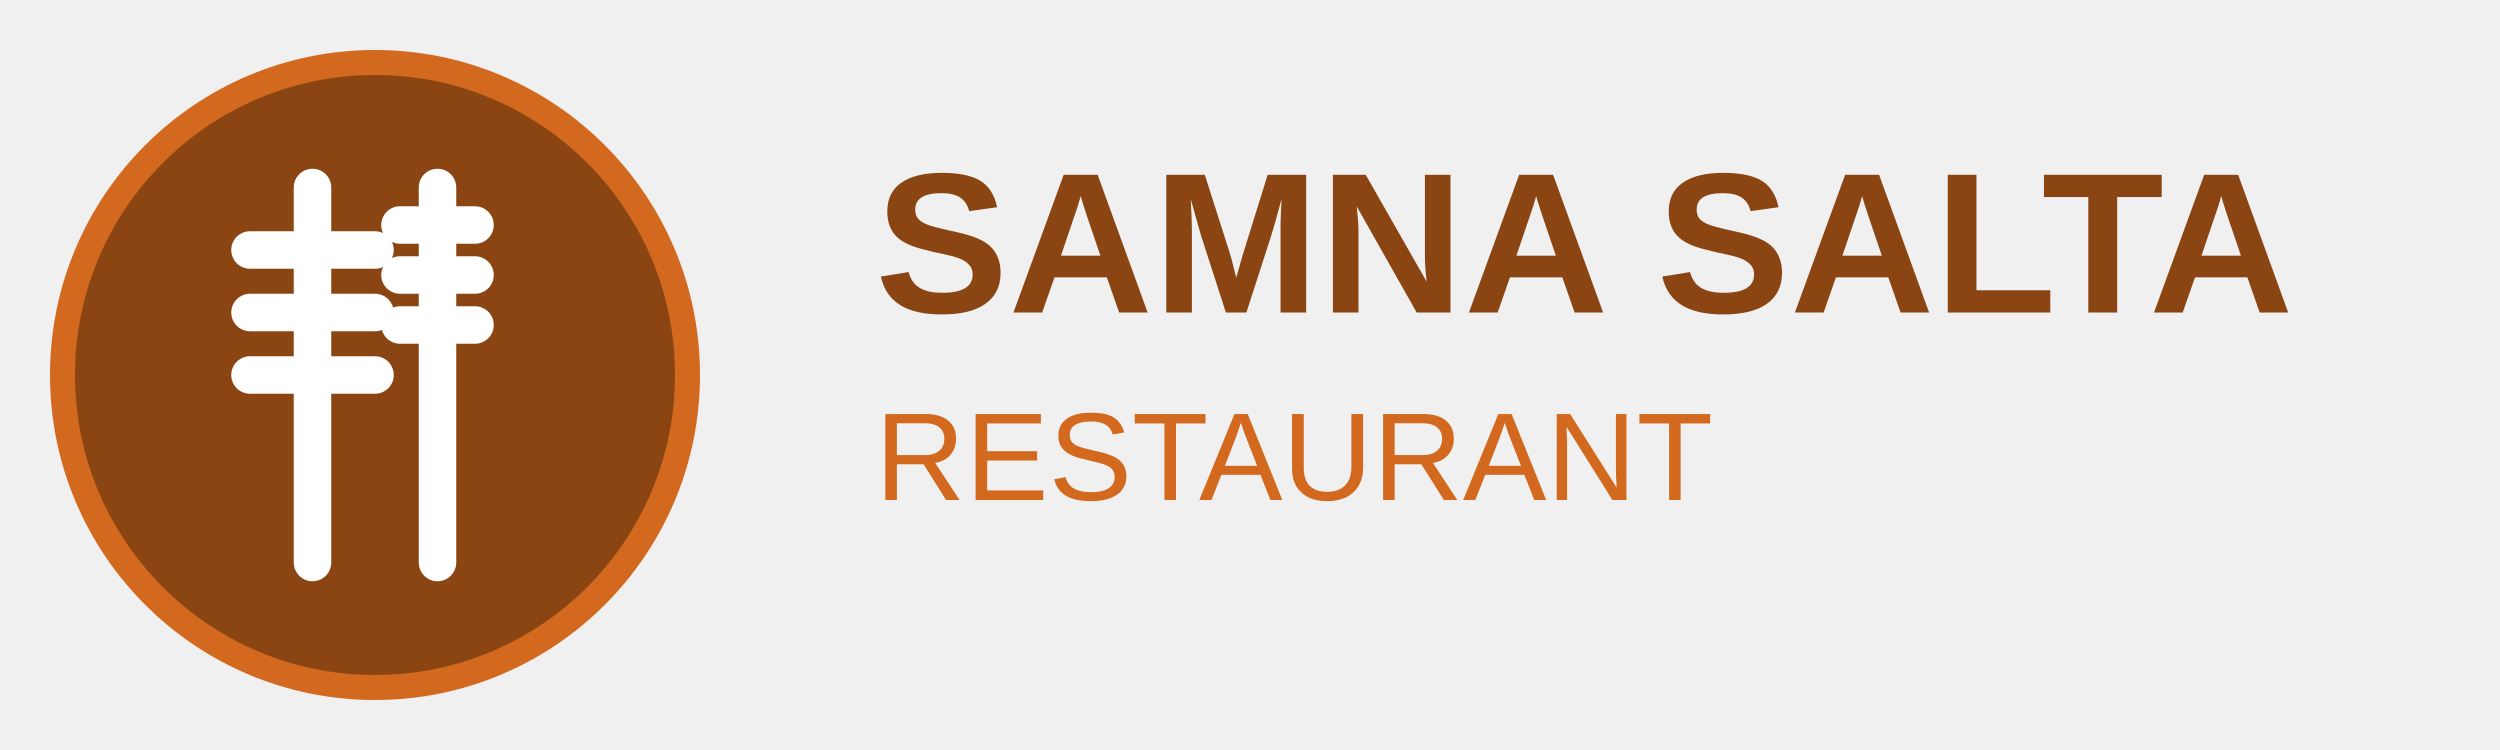
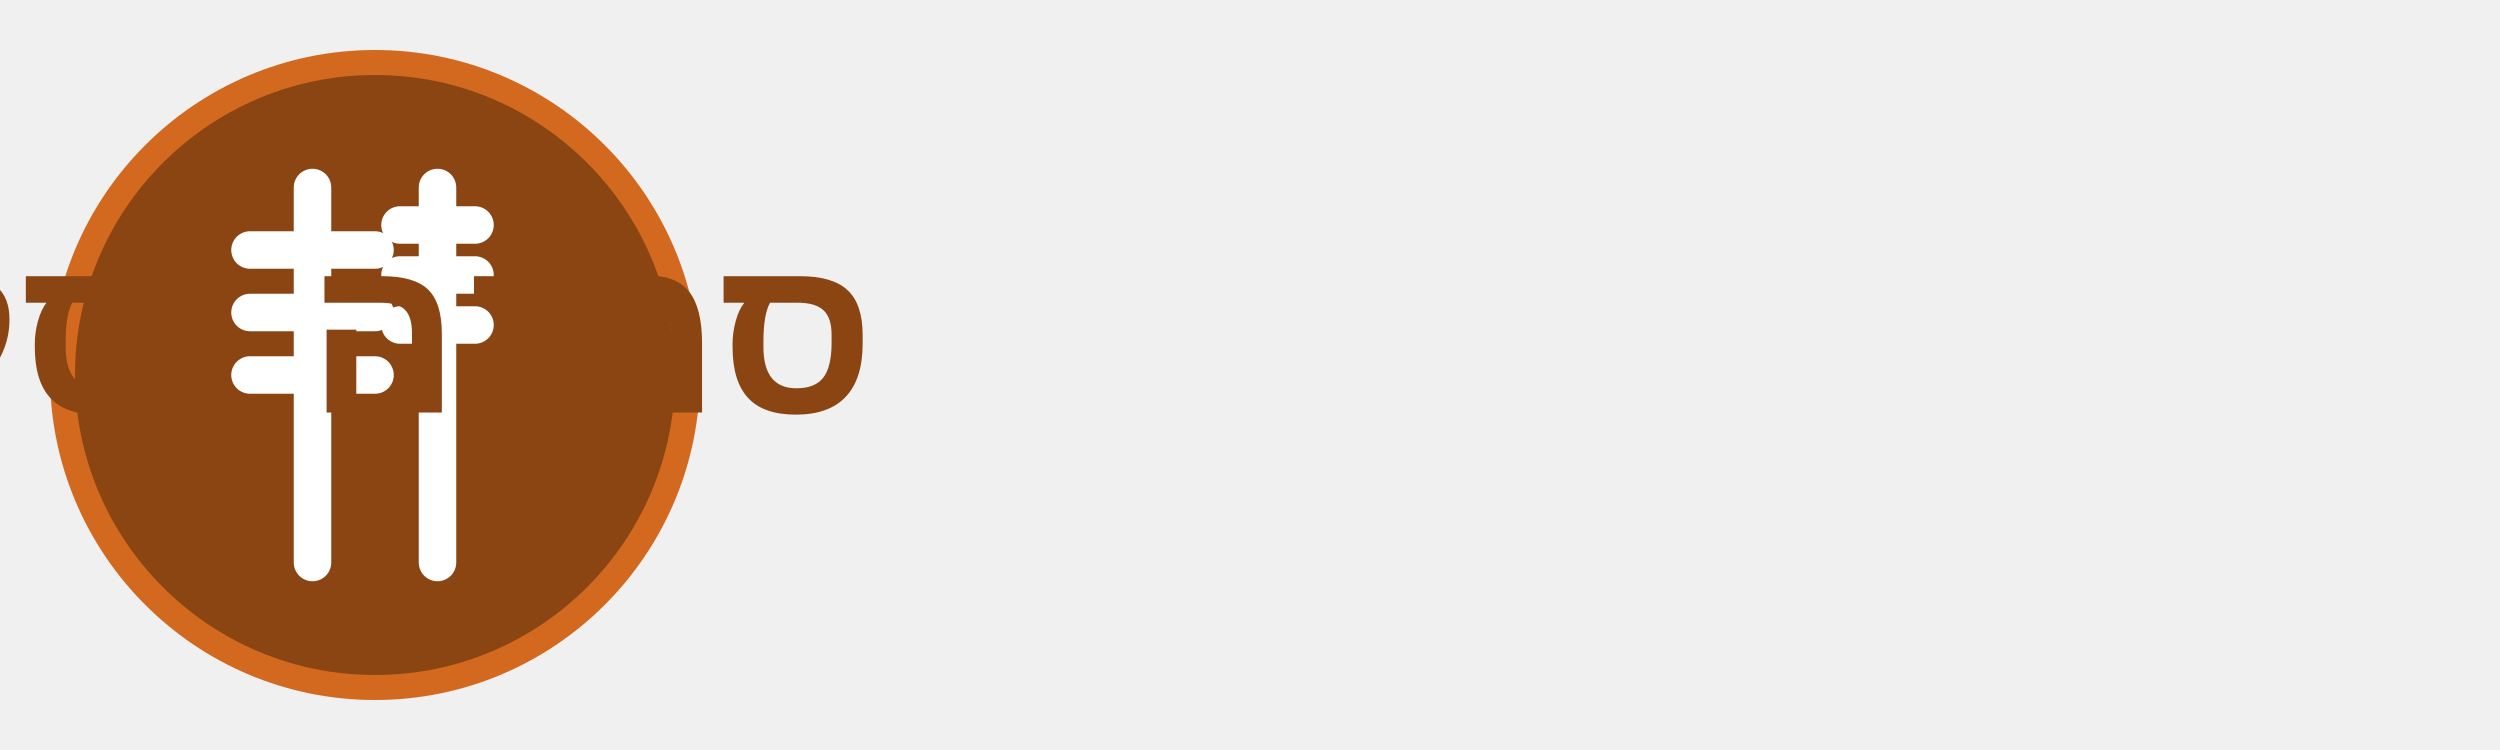
<svg xmlns="http://www.w3.org/2000/svg" width="200" height="60" viewBox="0 0 200 60" fill="none">
  <circle cx="30" cy="30" r="25" fill="#8B4513" stroke="#D2691E" stroke-width="2" />
  <path d="M25 15 L25 45 M20 20 L30 20 M20 25 L30 25 M20 30 L30 30" stroke="white" stroke-width="3" stroke-linecap="round" />
  <path d="M35 15 L35 45 M32 18 L38 18 M32 22 L38 22 M32 26 L38 26" stroke="white" stroke-width="3" stroke-linecap="round" />
-   <text x="70" y="25" font-family="Arial, sans-serif" font-size="16" font-weight="bold" fill="#8B4513">
-     SAMNA SALTA
-   </text>
-   <text x="70" y="40" font-family="Arial, sans-serif" font-size="10" fill="#D2691E">
-     RESTAURANT
+   <text x="70" y="33" font-family="Arial, sans-serif" font-size="18" font-weight="bold" fill="#8B4513" direction="rtl">
+     סמנה וסלתה
  </text>
</svg>
